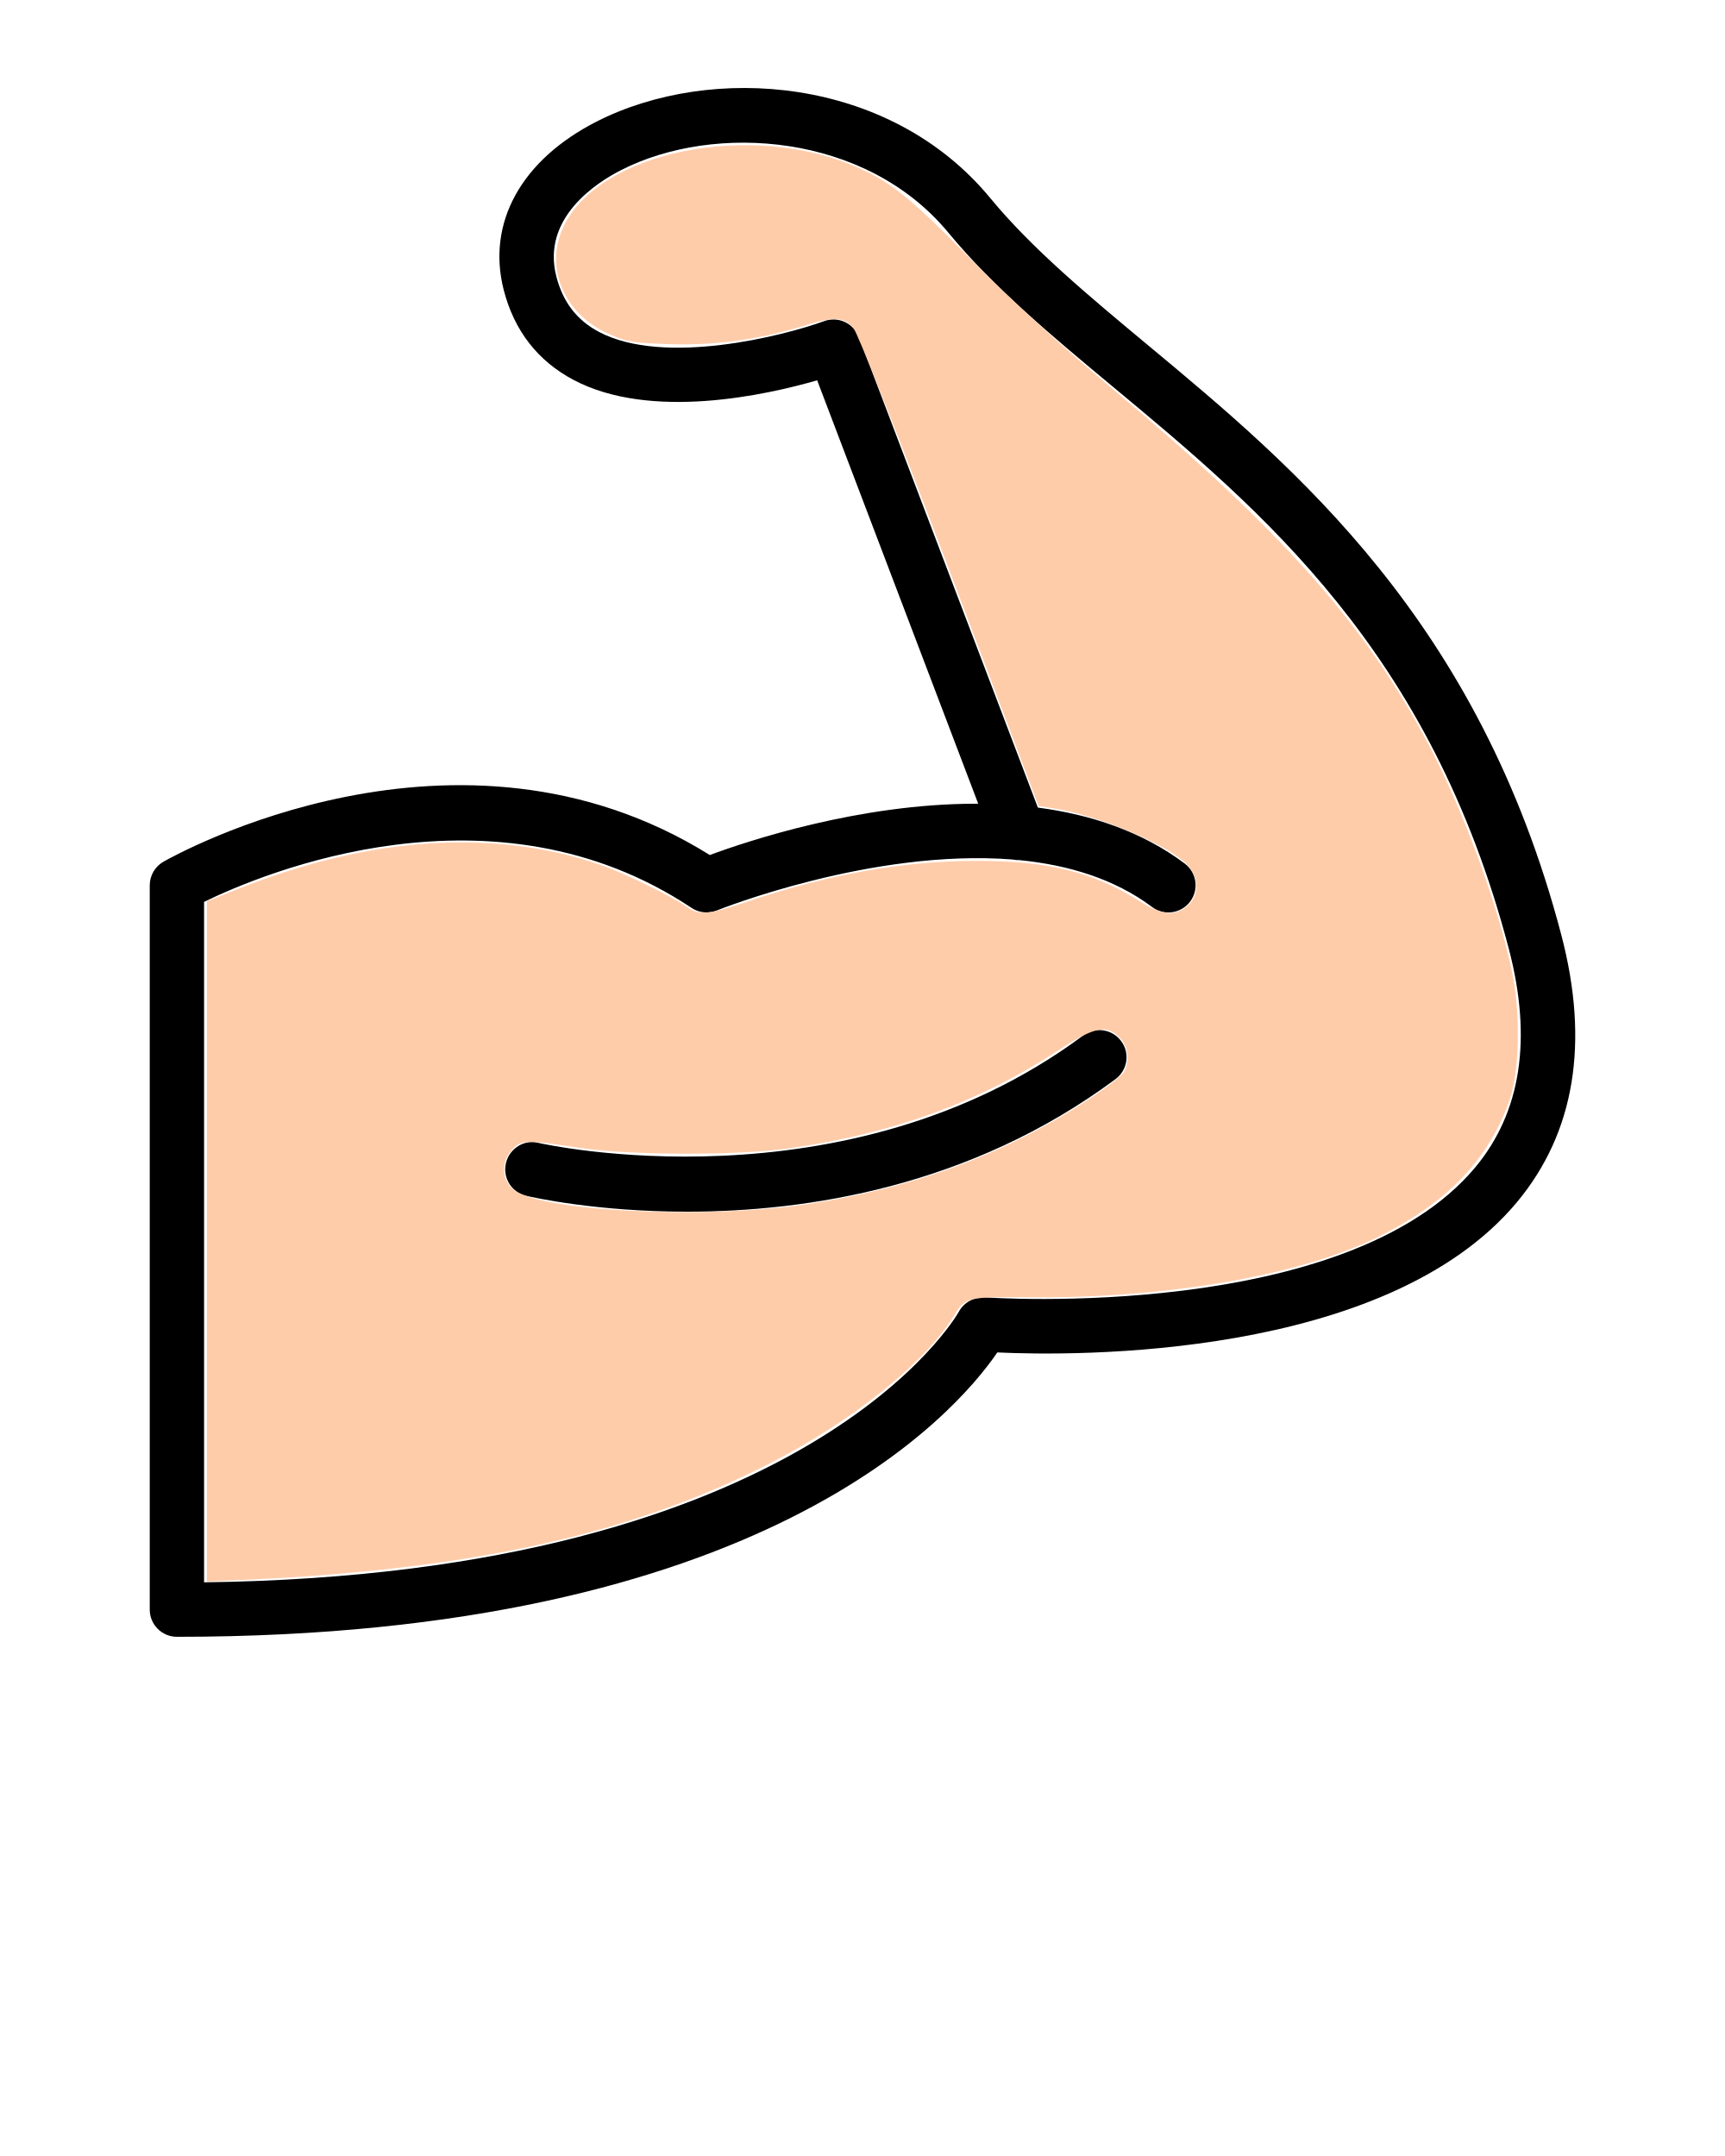
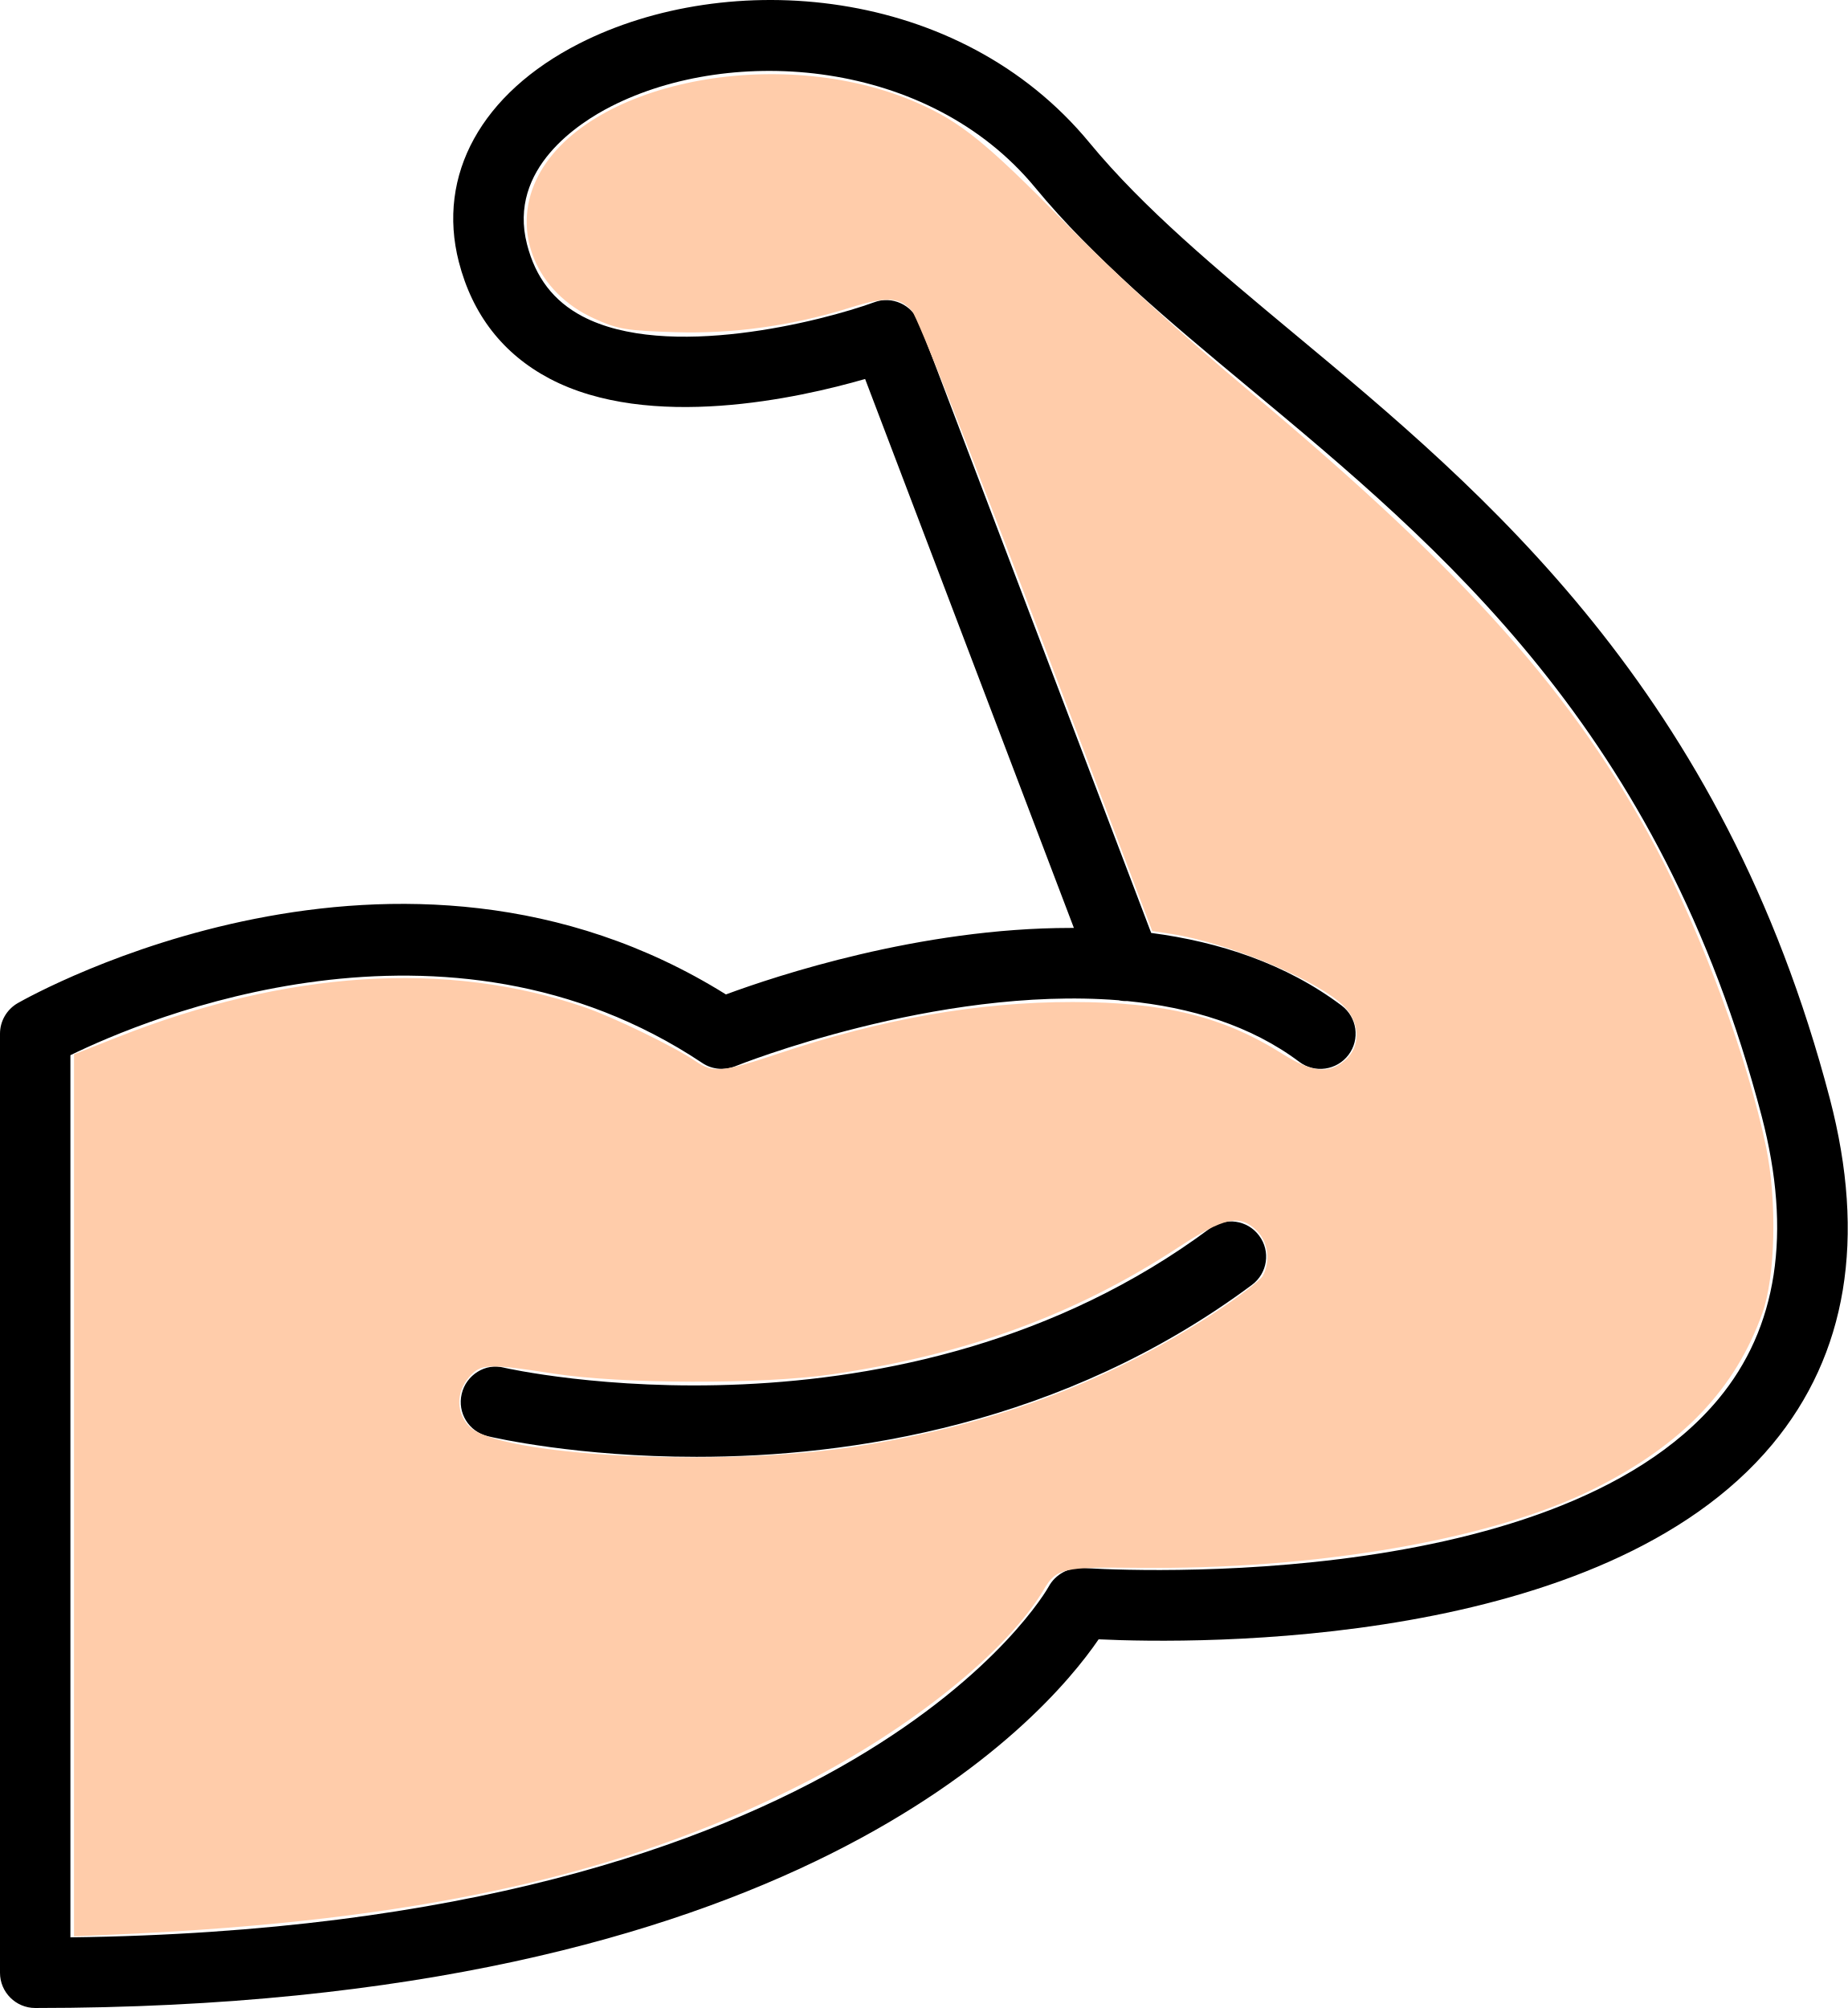
- <svg xmlns="http://www.w3.org/2000/svg" version="1.1" x="0px" y="0px" viewBox="0 0 100 125" enable-background="new 0 0 100 100" xml:space="preserve" id="svg22">
+ <svg xmlns="http://www.w3.org/2000/svg" version="1.1" x="0px" y="0px" viewBox="0 0 82.638 89.797" enable-background="new 0 0 100 100" xml:space="preserve" id="svg22" width="82.638" height="89.797">
  <defs id="defs26" />
-   <g id="g8">
+   <g id="g8" transform="translate(-8.681,-5.101263)">
    <g id="g6">
      <g id="g4">
-         <path d="M10.256,94.898c-0.867,0-1.575-0.705-1.575-1.575V51.329c0-0.565,0.302-1.085,0.794-1.369     c0.701-0.396,17.021-9.528,31.672-0.388c2.209-0.818,8.674-2.974,15.415-2.974c0.05,0,0.099,0,0.147,0l-9.337-24.549     c-2.953,0.855-9.639,2.344-14.117-0.019c-2.079-1.101-3.444-2.854-4.054-5.219c-0.996-3.887,1.015-7.538,5.389-9.765     c6.637-3.374,16.978-2.639,22.814,4.435c2.424,2.94,5.678,5.646,9.122,8.513c8.557,7.117,19.204,15.978,23.99,34.231     c1.636,6.25,0.769,11.453-2.571,15.467c-7.609,9.138-25.719,8.929-30.129,8.719C55.362,82.002,44.18,94.898,10.256,94.898z      M11.83,52.289v39.45C46.953,91.3,55.504,76.205,55.584,76.051c0.295-0.547,0.91-0.871,1.507-0.834     c0.222,0.025,20.951,1.443,28.437-7.544c2.651-3.187,3.304-7.44,1.944-12.647c-4.527-17.278-14.32-25.422-22.963-32.61     c-3.562-2.962-6.92-5.761-9.534-8.929C50.208,7.714,41.43,7.102,36.022,9.854c-1.427,0.723-4.644,2.777-3.771,6.173     c0.382,1.489,1.193,2.541,2.473,3.217c3.783,1.996,10.703,0.228,13.054-0.625c0.793-0.301,1.703,0.114,2.011,0.919l10.377,27.284     c3.052,0.4,6.017,1.372,8.514,3.245c0.695,0.522,0.837,1.51,0.313,2.205c-0.522,0.695-1.513,0.836-2.202,0.316     c-2.189-1.643-4.884-2.442-7.688-2.719c-0.13,0.003-0.265-0.006-0.4-0.037c-8.156-0.643-17.021,2.904-17.144,2.953     c-0.485,0.19-1.039,0.145-1.47-0.148C28.61,44.987,15.195,50.646,11.83,52.289z" id="path2" />
+         <path d="m 10.256,94.898 c -0.867,0 -1.575,-0.705 -1.575,-1.575 V 51.329 c 0,-0.565 0.302,-1.085 0.794,-1.369 0.701,-0.396 17.021,-9.528 31.672,-0.388 2.209,-0.818 8.674,-2.974 15.415,-2.974 0.05,0 0.099,0 0.147,0 L 47.372,22.049 c -2.953,0.855 -9.639,2.344 -14.117,-0.019 -2.079,-1.101 -3.444,-2.854 -4.054,-5.219 -0.996,-3.887 1.015,-7.538 5.389,-9.765 6.637,-3.374 16.978,-2.639 22.814,4.435 2.424,2.94 5.678,5.646 9.122,8.513 8.557,7.117 19.204,15.978 23.99,34.231 1.636,6.25 0.769,11.453 -2.571,15.467 -7.609,9.138 -25.719,8.929 -30.129,8.719 -2.454,3.591 -13.636,16.487 -47.56,16.487 z M 11.83,52.289 v 39.45 C 46.953,91.3 55.504,76.205 55.584,76.051 c 0.295,-0.547 0.91,-0.871 1.507,-0.834 0.222,0.025 20.951,1.443 28.437,-7.544 2.651,-3.187 3.304,-7.44 1.944,-12.647 C 82.945,37.748 73.152,29.604 64.509,22.416 60.947,19.454 57.589,16.655 54.975,13.487 50.208,7.714 41.43,7.102 36.022,9.854 c -1.427,0.723 -4.644,2.777 -3.771,6.173 0.382,1.489 1.193,2.541 2.473,3.217 3.783,1.996 10.703,0.228 13.054,-0.625 0.793,-0.301 1.703,0.114 2.011,0.919 l 10.377,27.284 c 3.052,0.4 6.017,1.372 8.514,3.245 0.695,0.522 0.837,1.51 0.313,2.205 -0.522,0.695 -1.513,0.836 -2.202,0.316 -2.189,-1.643 -4.884,-2.442 -7.688,-2.719 -0.13,0.003 -0.265,-0.006 -0.4,-0.037 -8.156,-0.643 -17.021,2.904 -17.144,2.953 -0.485,0.19 -1.039,0.145 -1.47,-0.148 C 28.61,44.987 15.195,50.646 11.83,52.289 Z" id="path2" />
      </g>
    </g>
  </g>
-   <g id="g16">
+   <g id="g16" transform="translate(-8.681,-5.101263)">
    <g id="g14">
      <g id="g12">
-         <path d="M39.83,70.25c-5.302,0-8.992-0.842-9.331-0.922c-0.849-0.201-1.371-1.047-1.169-1.893     c0.197-0.848,1.064-1.393,1.889-1.172c0.185,0.043,17.796,4.018,31.574-6.228c0.683-0.517,1.68-0.382,2.202,0.326     c0.522,0.698,0.375,1.683-0.326,2.202C56.224,68.842,46.683,70.25,39.83,70.25z" id="path10" />
+         <path d="m 39.83,70.25 c -5.302,0 -8.992,-0.842 -9.331,-0.922 -0.849,-0.201 -1.371,-1.047 -1.169,-1.893 0.197,-0.848 1.064,-1.393 1.889,-1.172 0.185,0.043 17.796,4.018 31.574,-6.228 0.683,-0.517 1.68,-0.382 2.202,0.326 0.522,0.698 0.375,1.683 -0.326,2.202 -8.445,6.279 -17.986,7.687 -24.839,7.687 z" id="path10" />
      </g>
    </g>
  </g>
-   <path style="fill:#ffccaa;fill-opacity:1;stroke:none;stroke-width:0.187;stroke-opacity:1" d="M 11.992,71.972 V 52.252 l 1.919,-0.759 c 7.599,-3.003 14.759,-3.463 20.927,-1.344 1.29,0.443 4.023,1.772 4.962,2.414 0.777,0.53 1.203,0.491 3.671,-0.338 4.638,-1.558 8.961,-2.317 13.183,-2.314 4.117,0.003 6.731,0.649 9.383,2.318 1.328,0.836 2.074,0.914 2.797,0.292 0.701,-0.603 0.691,-1.652 -0.023,-2.396 -1.107,-1.156 -5.172,-2.863 -7.765,-3.262 L 60.212,46.735 55.063,33.142 C 52.114,25.359 49.726,19.323 49.475,19.021 c -0.532,-0.642 -1.135,-0.676 -2.788,-0.157 -2.557,0.802 -5.216,1.174 -7.811,1.092 -2.202,-0.069 -2.564,-0.13 -3.628,-0.613 -2.572,-1.168 -3.689,-3.836 -2.59,-6.186 2.053,-4.388 10.877,-6.17 17.07,-3.446 1.922,0.845 3.068,1.774 6.551,5.314 2.41,2.449 5.129,4.932 8.427,7.698 9.61,8.061 14.377,13.424 18.041,20.303 2.052,3.852 4.106,9.432 4.917,13.361 0.496,2.4 0.422,5.791 -0.162,7.429 -1.216,3.411 -3.579,5.884 -7.502,7.849 -4.561,2.285 -12.465,3.651 -20.539,3.548 -3.248,-0.041 -3.539,0.028 -4.1,0.977 -1.62,2.743 -5.946,6.221 -10.822,8.7 -8.068,4.102 -17.264,6.124 -30.535,6.714 l -2.013,0.089 z m 34.737,-2.15 c 6.142,-0.916 11.464,-2.879 16.229,-5.986 1.099,-0.716 2.089,-1.473 2.2,-1.682 0.35,-0.653 0.24,-1.507 -0.257,-2.004 -0.766,-0.766 -1.449,-0.624 -3.528,0.737 -4.586,3.002 -9.459,4.788 -15.477,5.672 -3.095,0.455 -9.441,0.439 -12.464,-0.032 -2.949,-0.459 -3.251,-0.445 -3.78,0.17 -0.586,0.682 -0.573,1.603 0.031,2.207 1.301,1.301 10.978,1.821 17.045,0.917 z" id="path822" />
+   <path style="fill:#ffccaa;fill-opacity:1;stroke:none;stroke-width:0.187;stroke-opacity:1" d="M 3.311,66.871 V 47.151 l 1.919,-0.759 c 7.599,-3.003 14.759,-3.463 20.927,-1.344 1.29,0.443 4.023,1.772 4.962,2.414 0.777,0.53 1.203,0.491 3.671,-0.338 4.638,-1.558 8.961,-2.317 13.183,-2.314 4.117,0.003 6.731,0.649 9.383,2.318 1.328,0.836 2.074,0.914 2.797,0.292 0.701,-0.603 0.691,-1.652 -0.023,-2.396 -1.107,-1.156 -5.172,-2.863 -7.765,-3.262 L 51.531,41.634 46.382,28.041 C 43.433,20.258 41.045,14.222 40.794,13.92 c -0.532,-0.642 -1.135,-0.676 -2.788,-0.157 -2.557,0.802 -5.216,1.174 -7.811,1.092 -2.202,-0.069 -2.564,-0.13 -3.628,-0.613 -2.572,-1.168 -3.689,-3.836 -2.59,-6.186 2.053,-4.388 10.877,-6.17 17.07,-3.446 1.922,0.845 3.068,1.774 6.551,5.314 2.41,2.449 5.129,4.932 8.427,7.698 9.61,8.061 14.377,13.424 18.041,20.303 2.052,3.852 4.106,9.432 4.917,13.361 0.496,2.4 0.422,5.791 -0.162,7.429 -1.216,3.411 -3.579,5.884 -7.502,7.849 -4.561,2.285 -12.465,3.651 -20.539,3.548 -3.248,-0.041 -3.539,0.028 -4.1,0.977 -1.62,2.743 -5.946,6.221 -10.822,8.7 -8.068,4.102 -17.264,6.124 -30.535,6.714 l -2.013,0.089 z m 34.737,-2.15 c 6.142,-0.916 11.464,-2.879 16.229,-5.986 1.099,-0.716 2.089,-1.473 2.2,-1.682 0.35,-0.653 0.24,-1.507 -0.257,-2.004 -0.766,-0.766 -1.449,-0.624 -3.528,0.737 -4.586,3.002 -9.459,4.788 -15.477,5.672 -3.095,0.455 -9.441,0.439 -12.464,-0.032 -2.949,-0.459 -3.251,-0.445 -3.78,0.17 -0.586,0.682 -0.573,1.603 0.031,2.207 1.301,1.301 10.978,1.821 17.045,0.917 z" id="path822" />
</svg>
